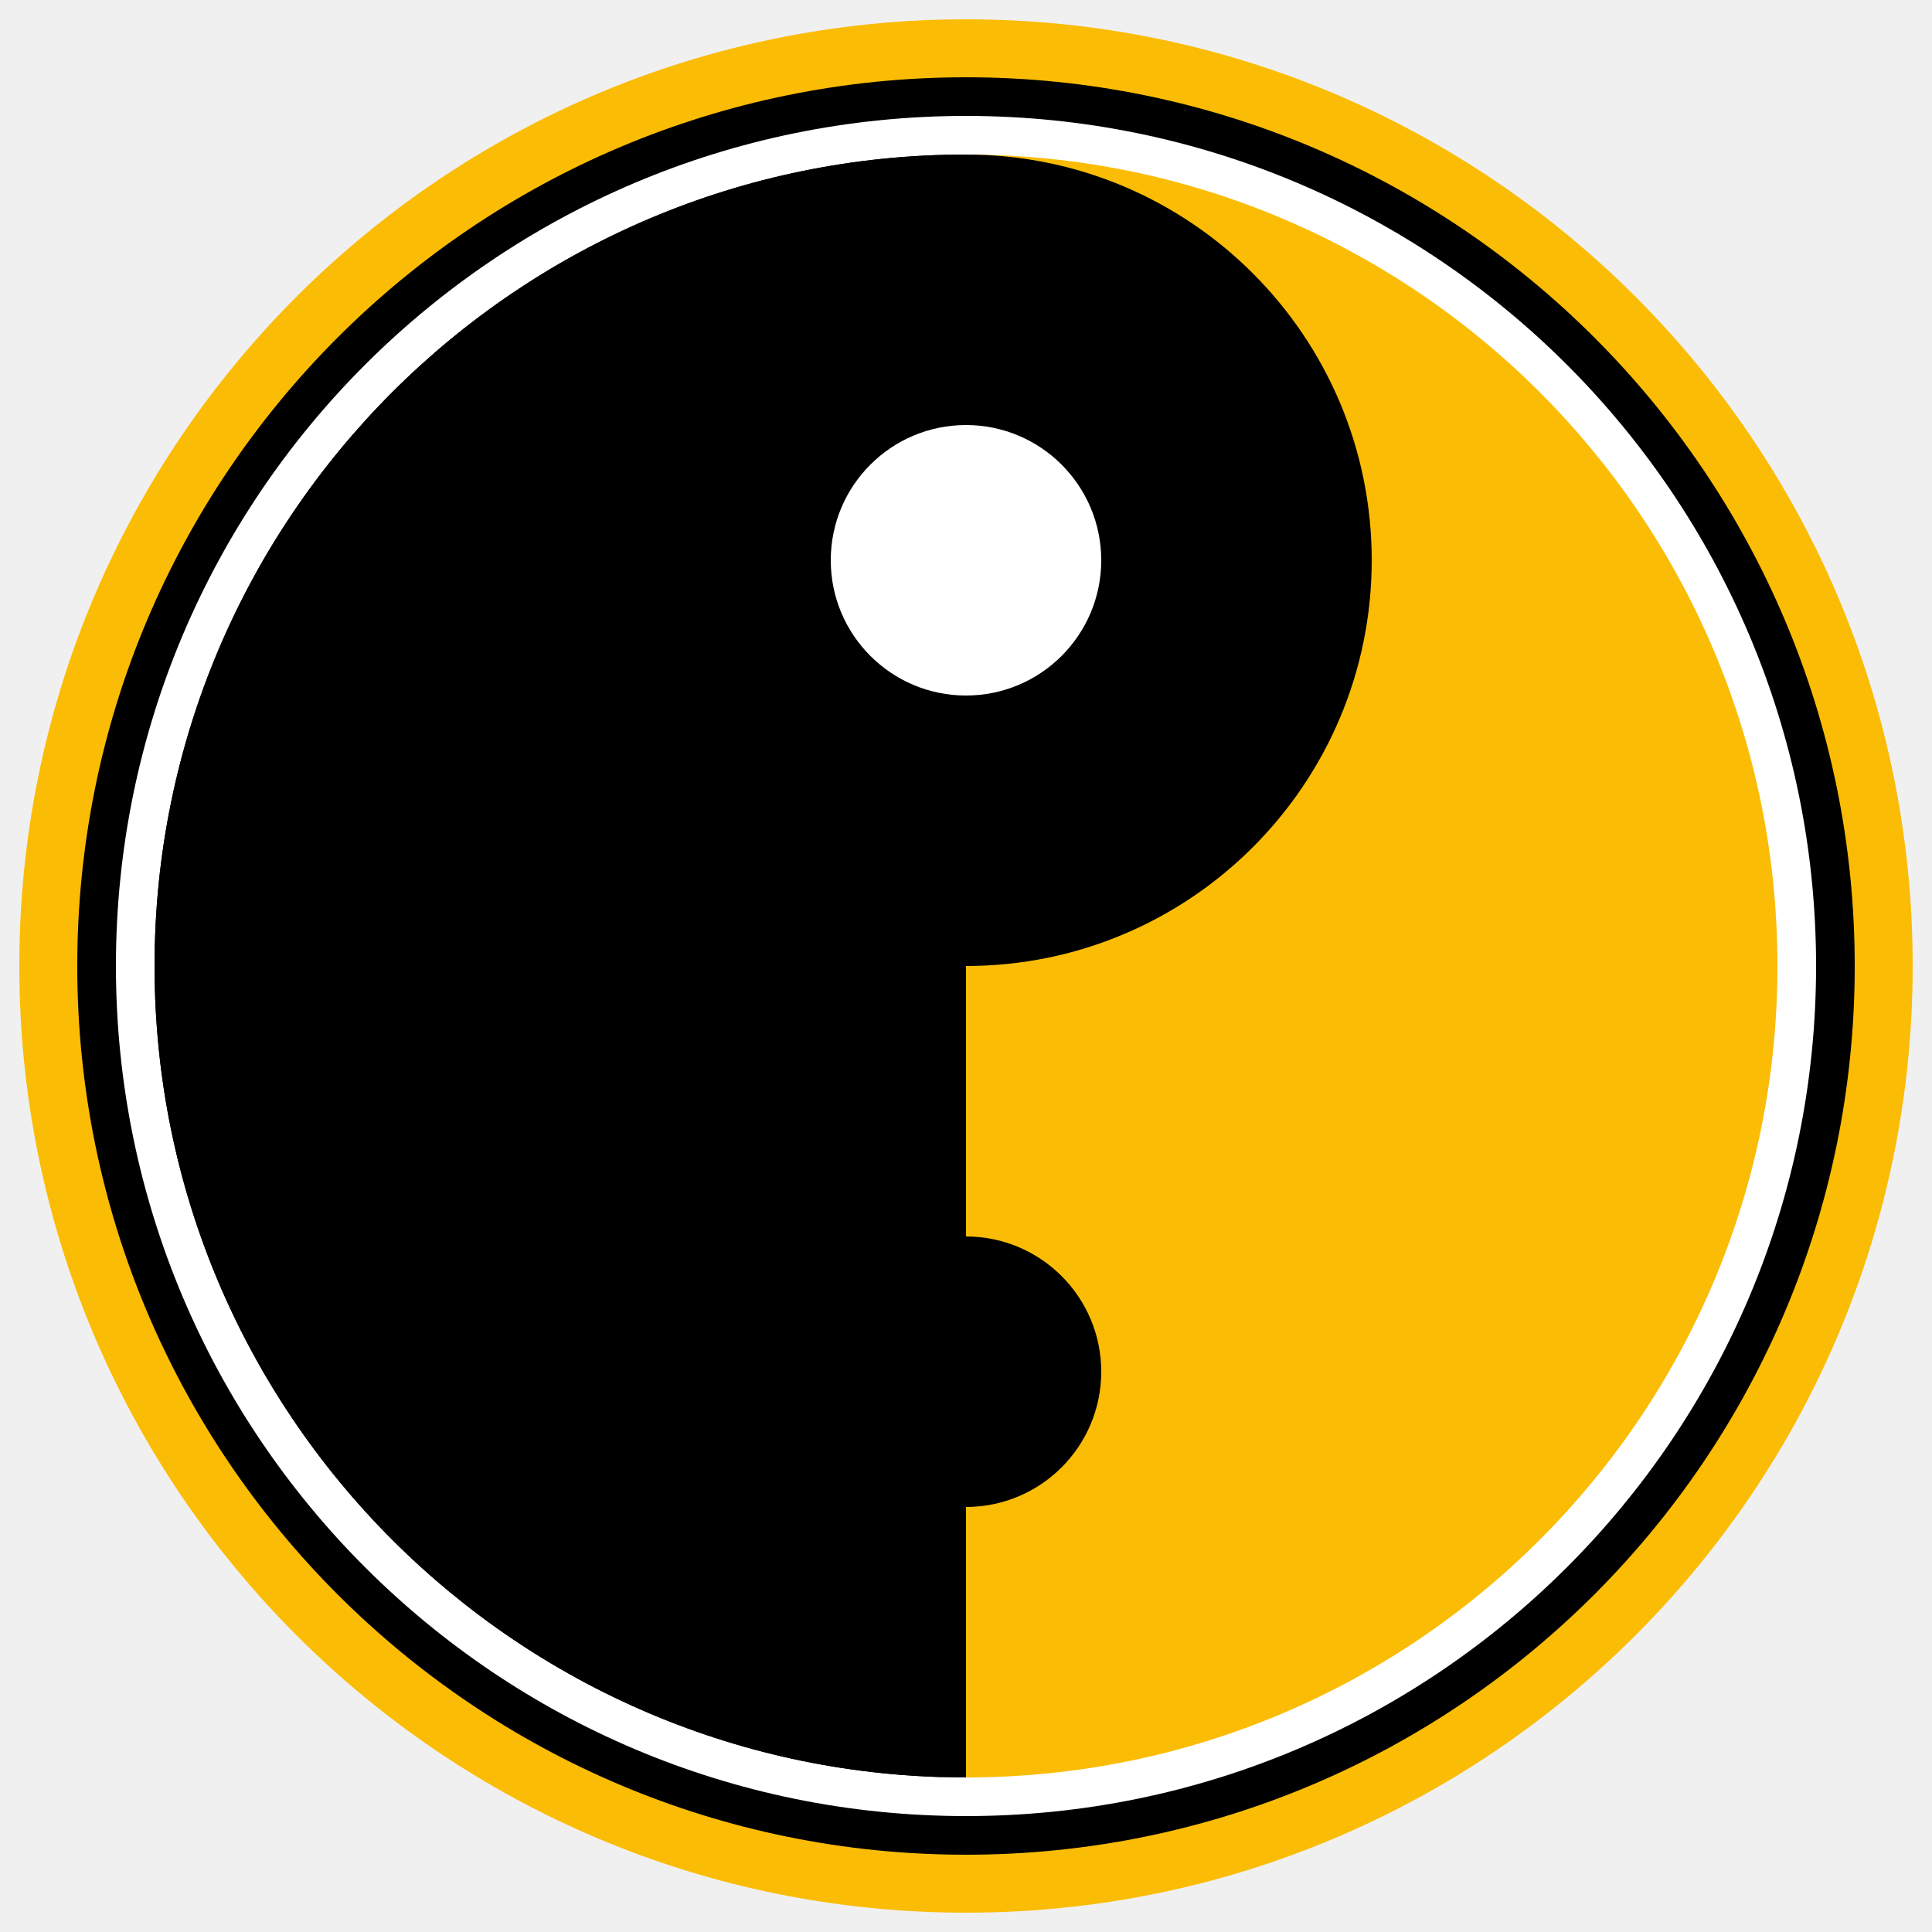
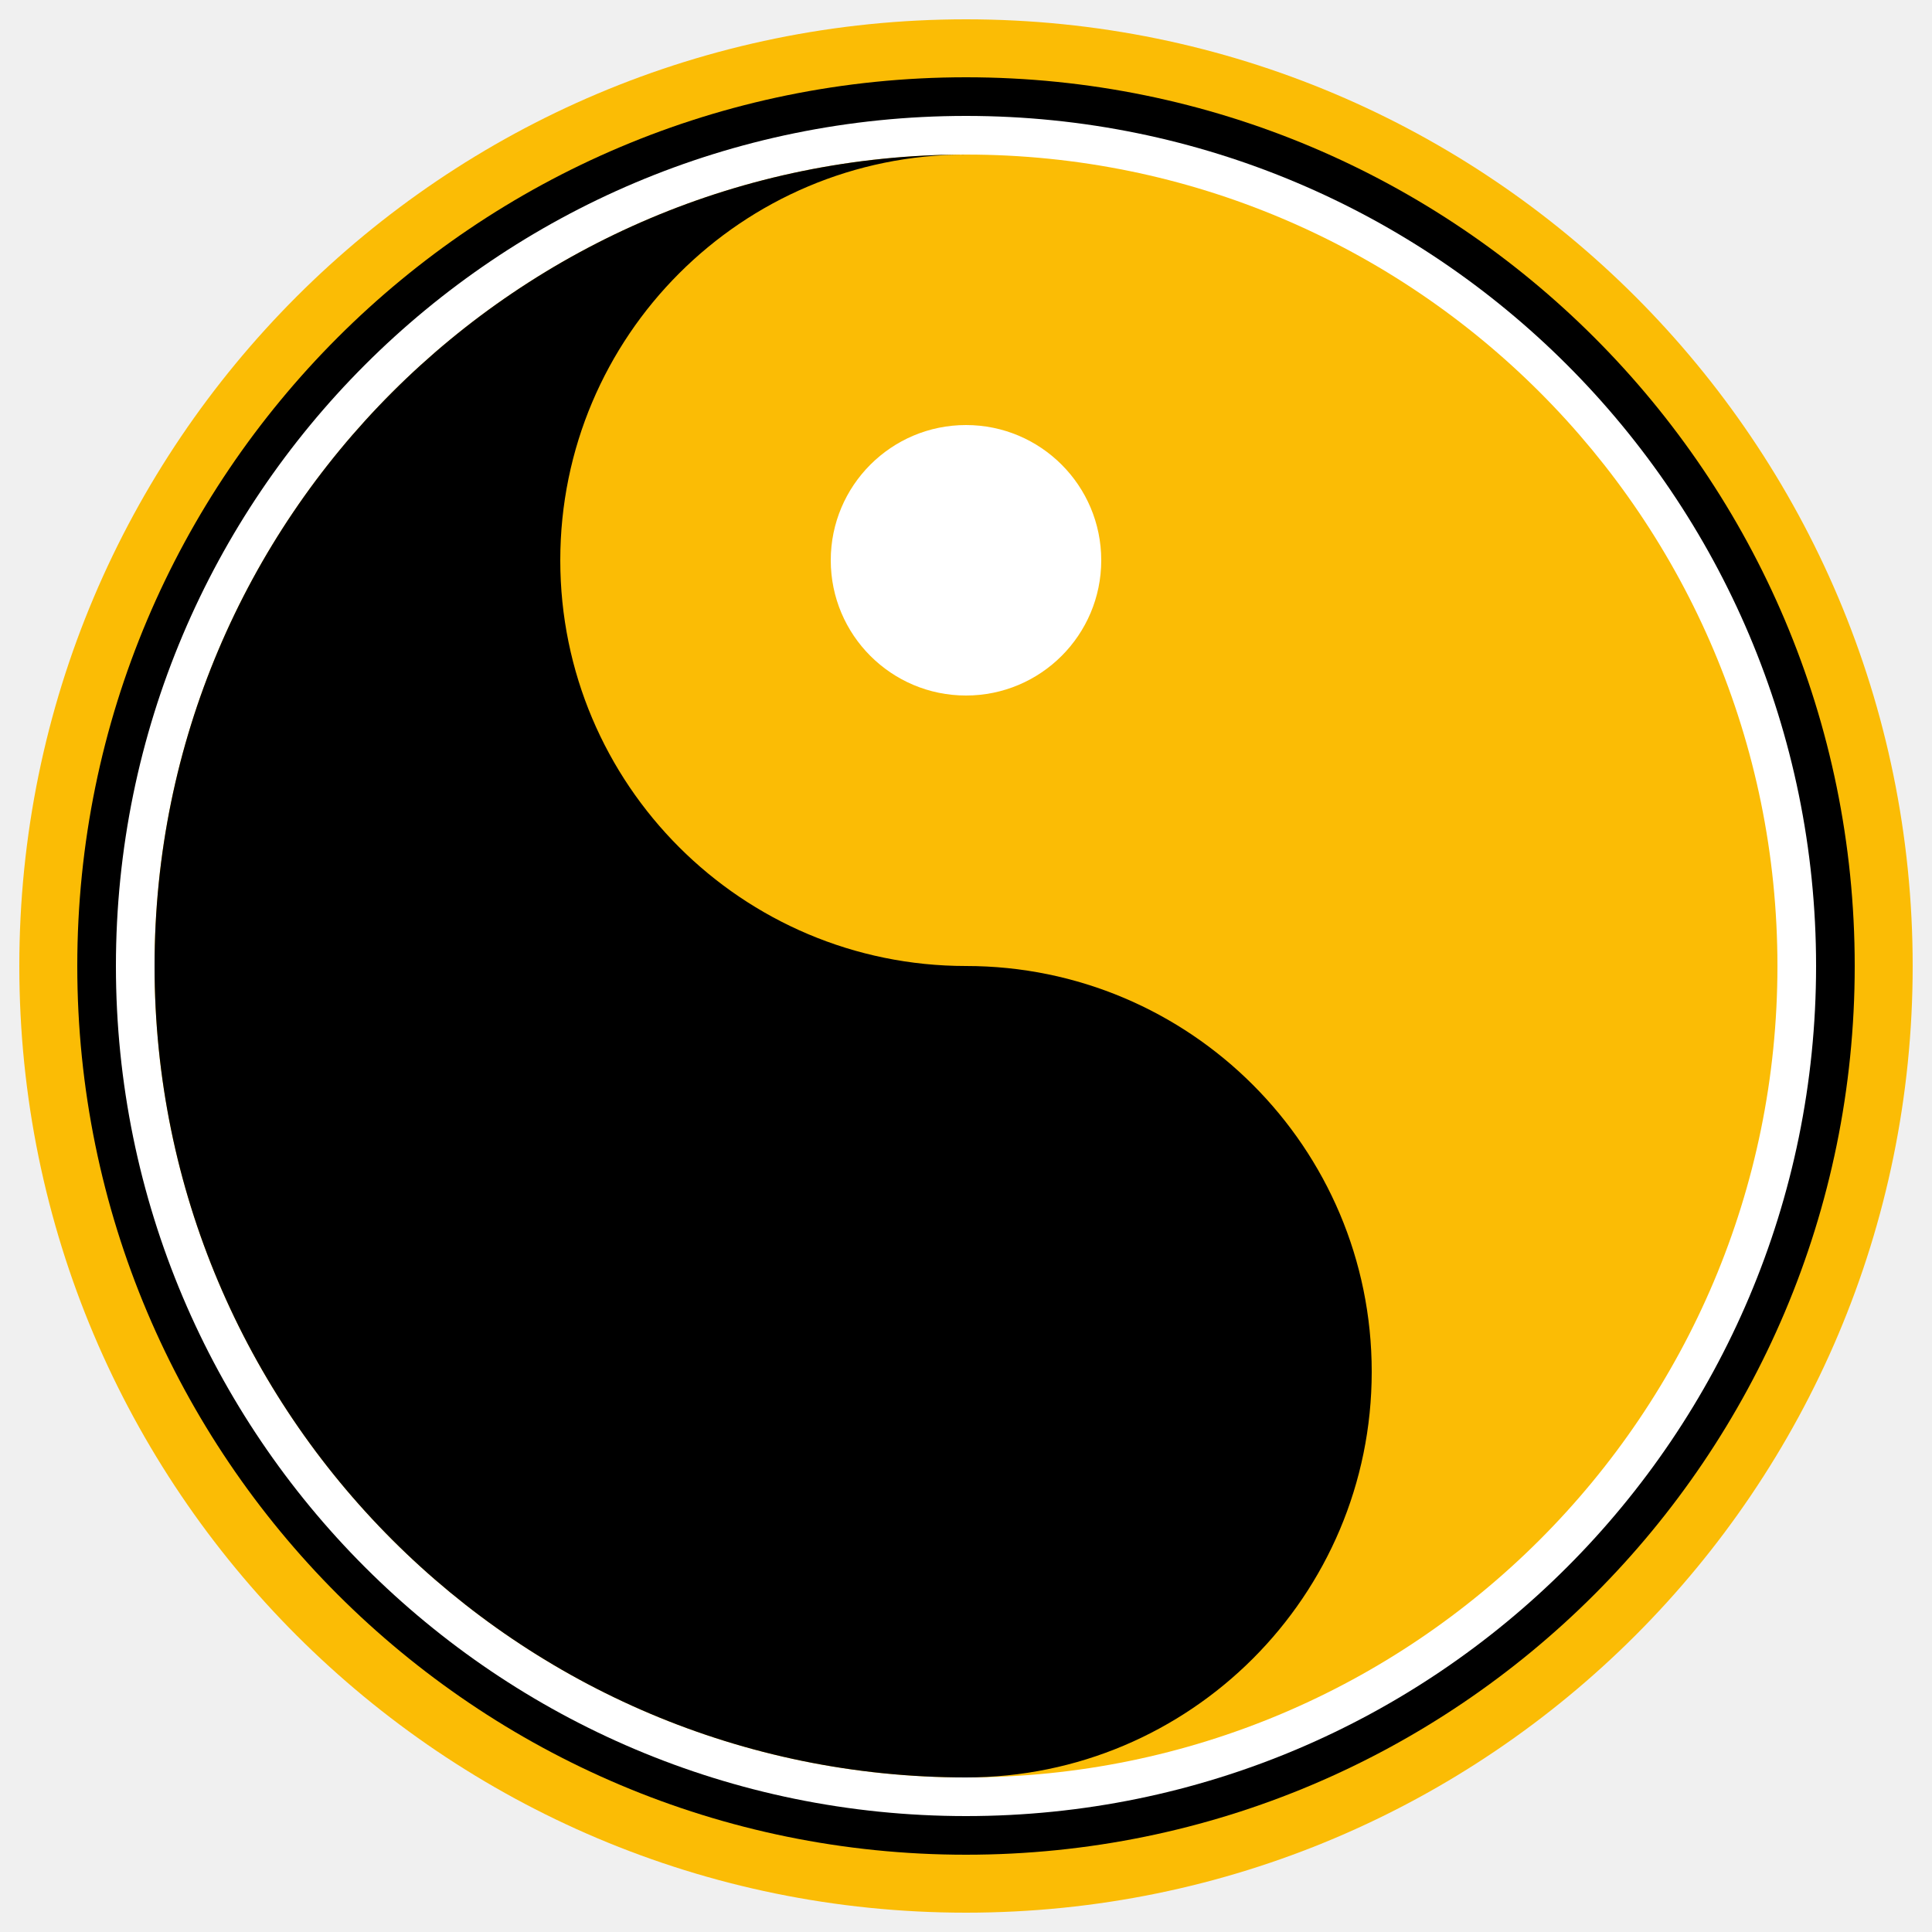
<svg xmlns="http://www.w3.org/2000/svg" viewBox="0 0 100 100">
  <circle cx="50" cy="50" r="49" fill="#FBBC05" />
  <circle cx="50" cy="50" r="46" fill="#000000" />
  <circle cx="50" cy="50" r="44" fill="#FFFFFF" />
-   <path d="M50 8 A42 42 0 0 0 50 92 Z" fill="#000000" />
-   <path d="M50 8 A42 42 0 0 1 50 92 Z" fill="#FBBC05" />
-   <path d="M50 8 A21 21 0 0 1 50 50 A21 21 0 0 0 50 92 A42 42 0 0 1 50 8 Z" fill="#000000" />
+   <circle cx="50" cy="50" r="42" fill="#FBBC05" />
+   <path d="M50 8            A42 42 0 0 0 50 92            A21 21 0 0 0 50 50            A21 21 0 0 1 50 8            Z" fill="#000000" />
  <circle cx="50" cy="29" r="7" fill="#FFFFFF" />
  <circle cx="50" cy="71" r="7" fill="#000000" />
</svg>
